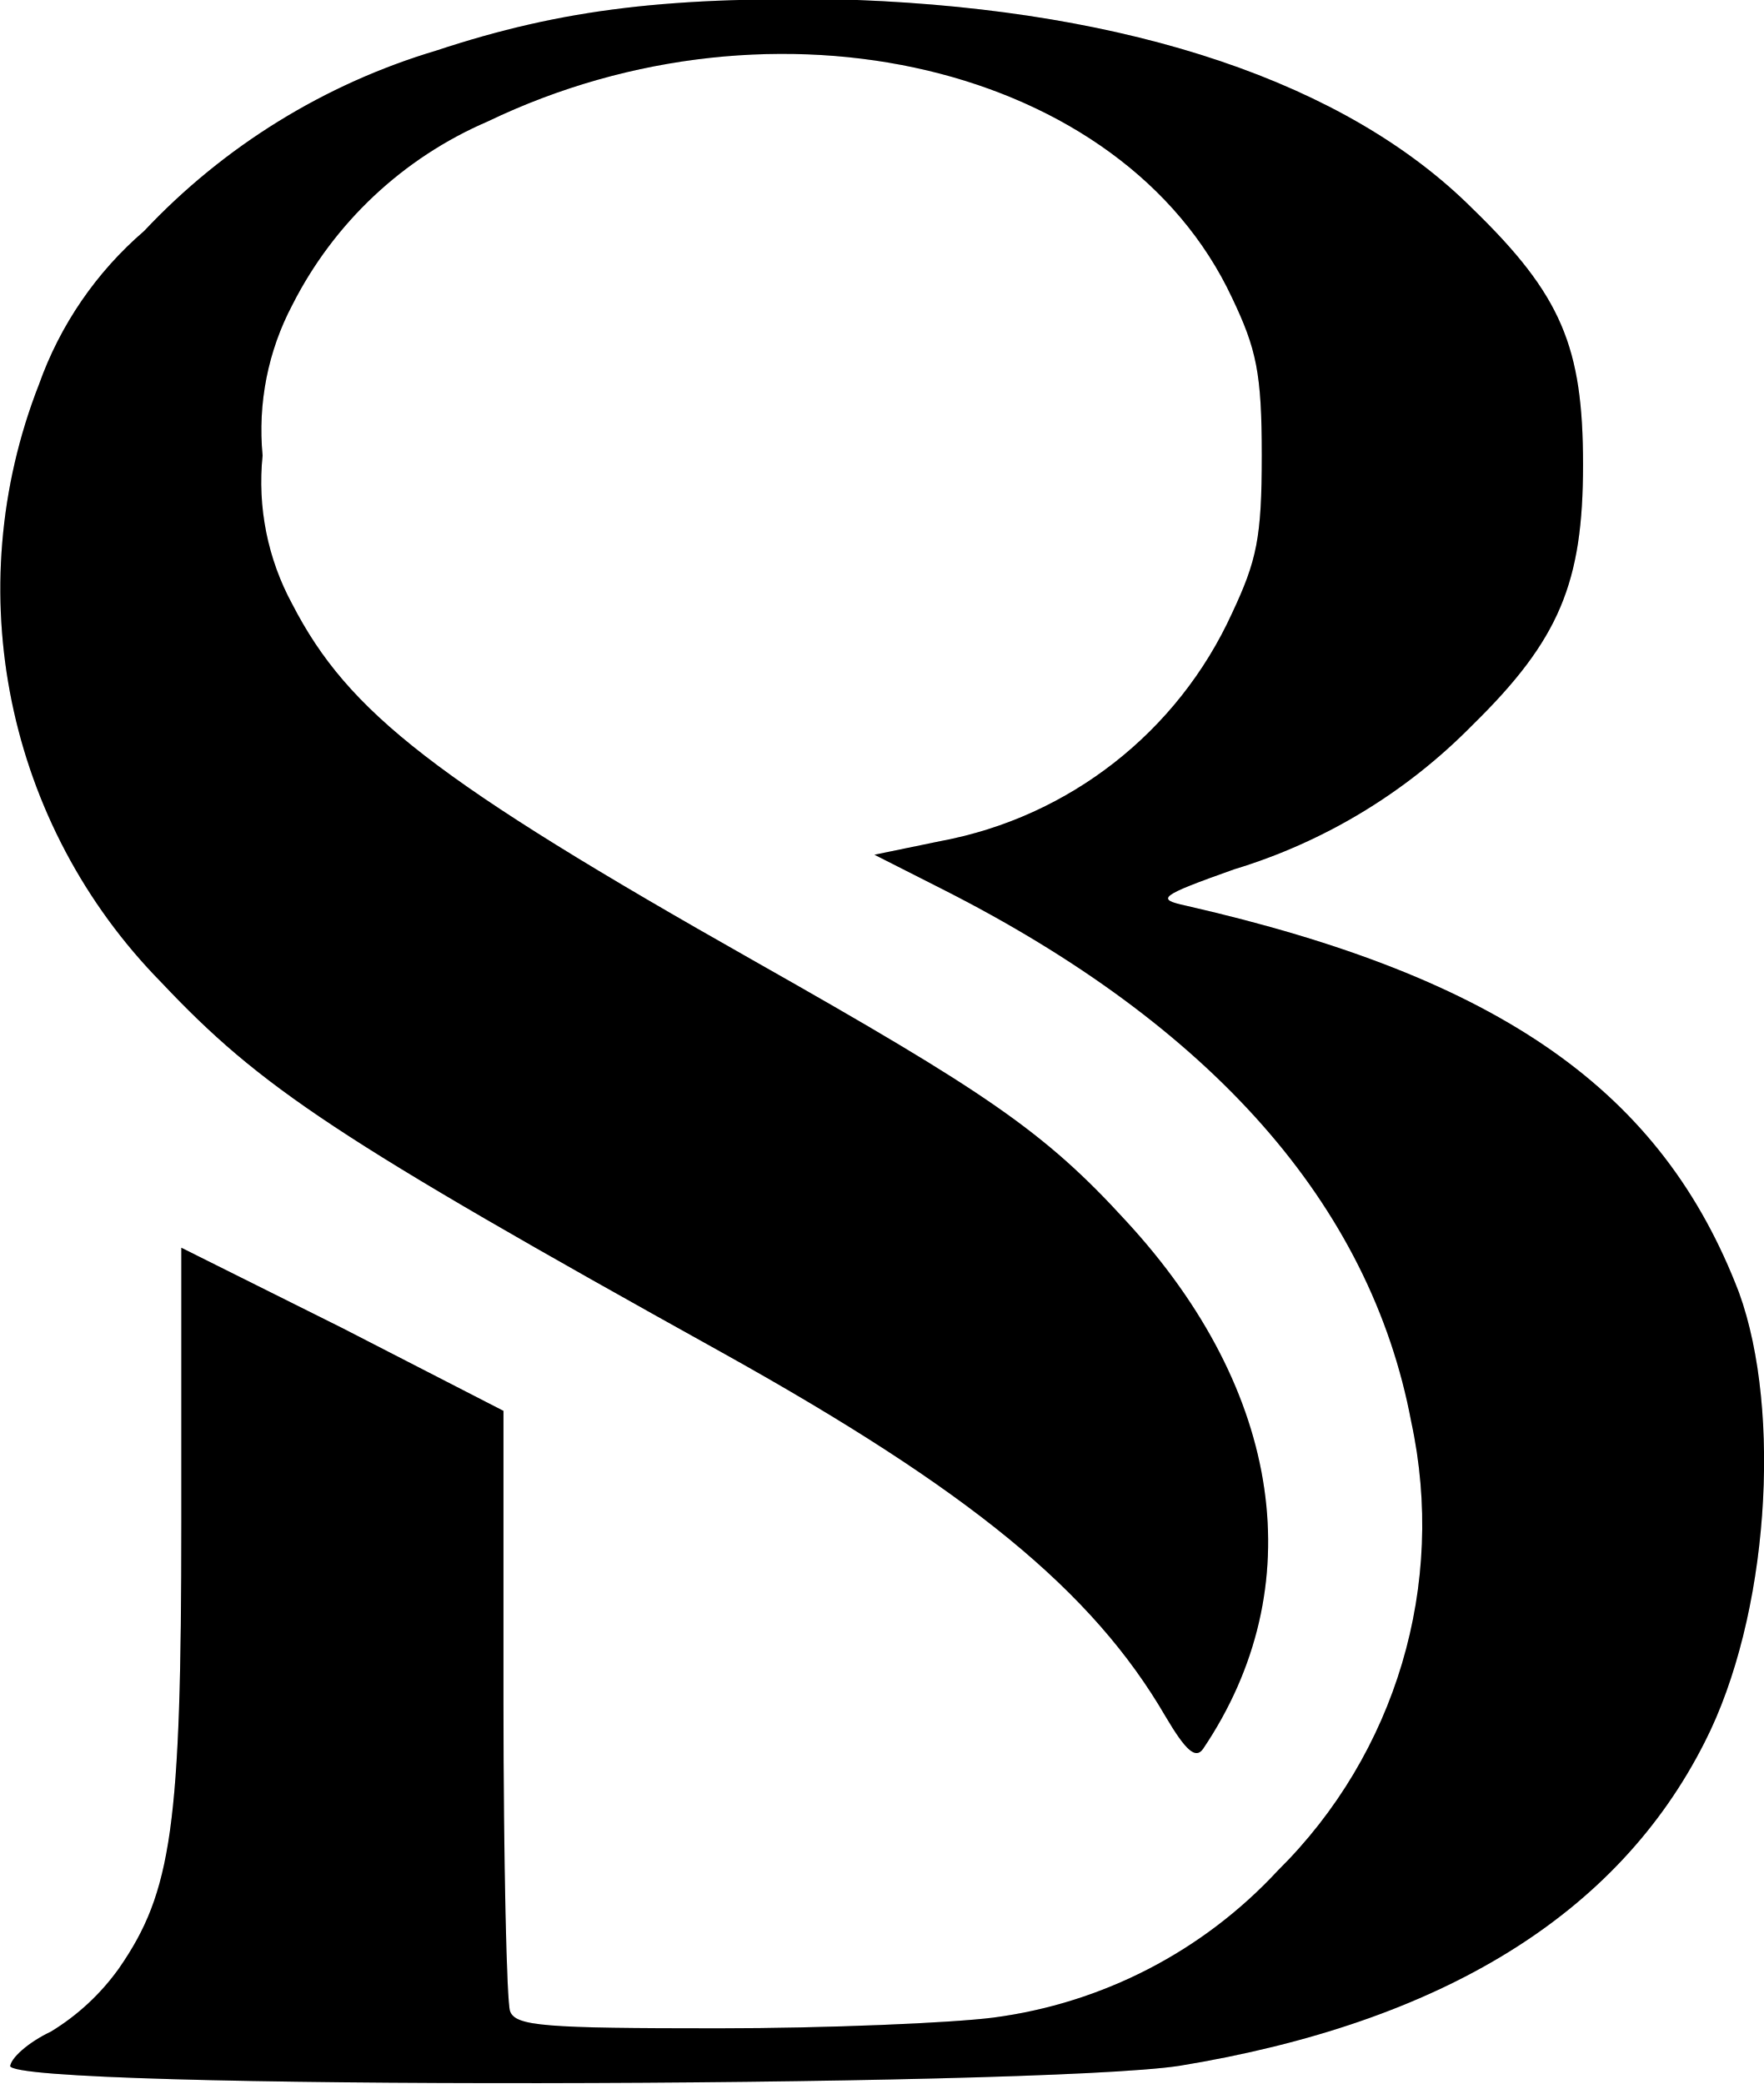
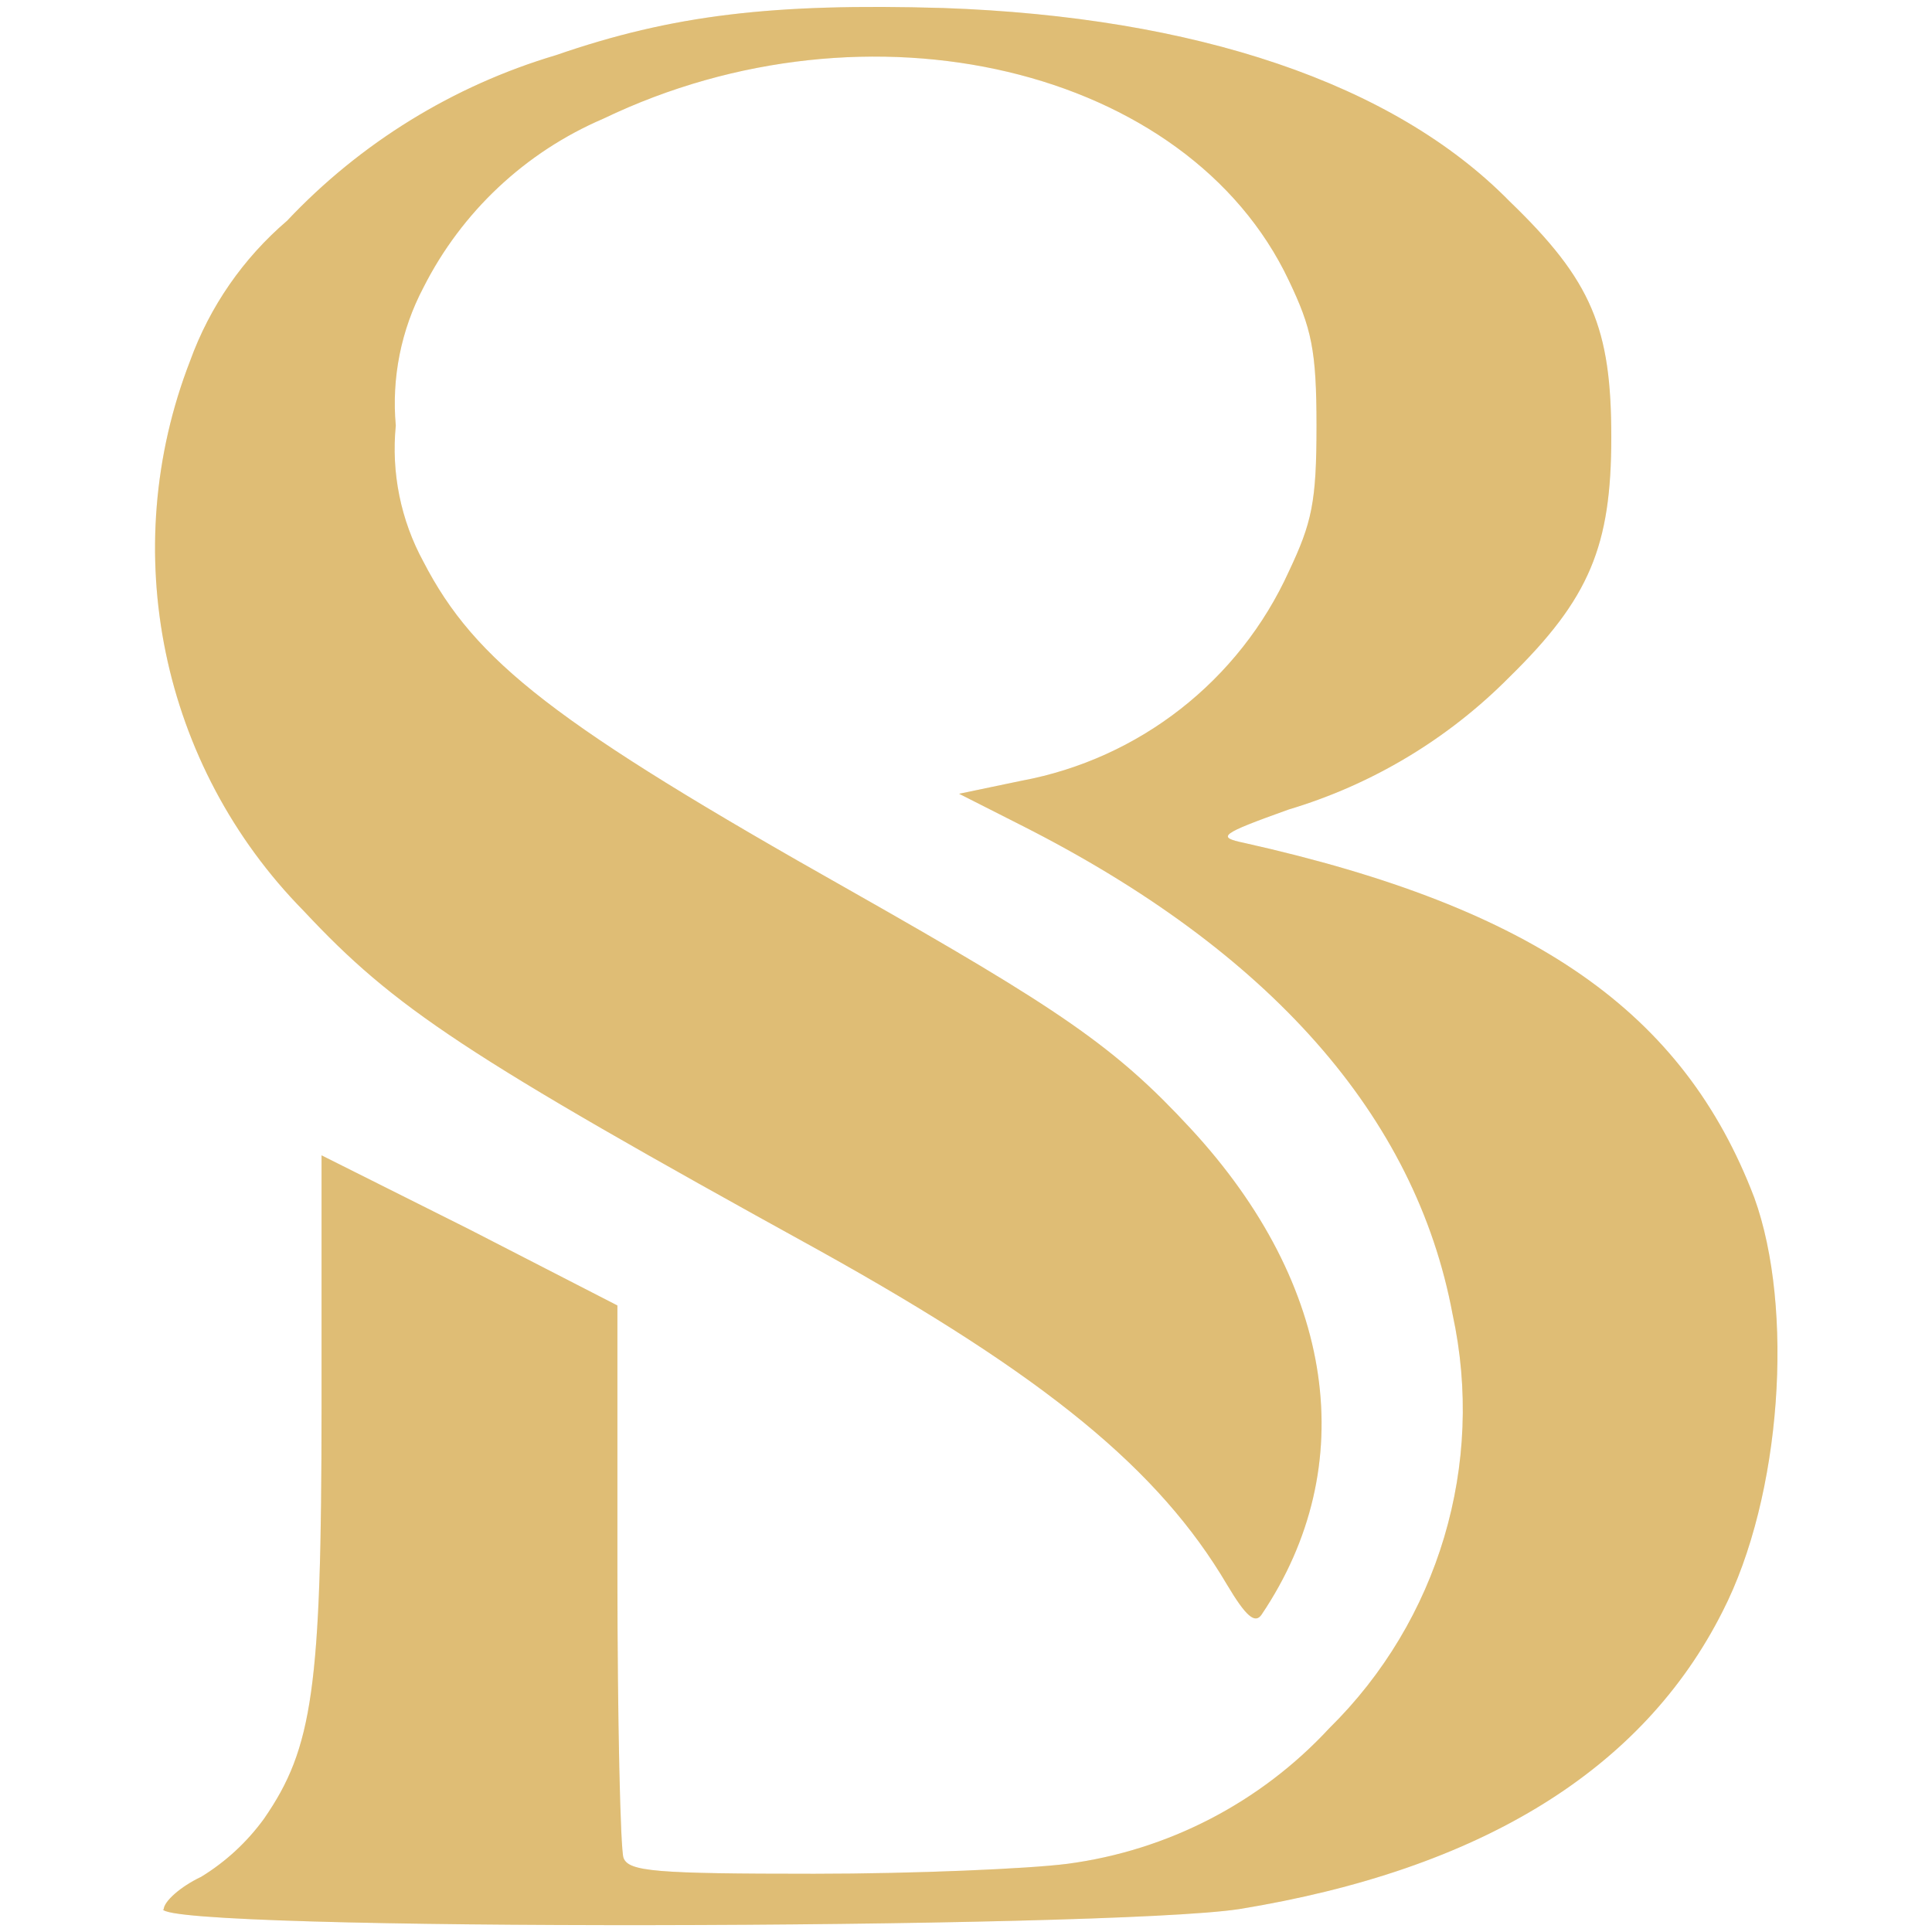
- <svg xmlns="http://www.w3.org/2000/svg" id="Layer_1" data-name="Layer 1" viewBox="0 0 59.24 70">
+ <svg xmlns="http://www.w3.org/2000/svg" id="Layer_1" data-name="Layer 1" viewBox="0 0 70 70">
  <defs>
-     <style>.cls-1{opacity:0.2;}</style>
+     <style>.cls-1{fill:#dfbd75;}.cls-2{opacity:0.2;}</style>
  </defs>
  <g id="Layer_2" data-name="Layer 2">
    <g id="Layer_1-2" data-name="Layer 1-2">
-       <path d="M.34,69.43c0-.29.61-.83,1.37-1.19A7.76,7.76,0,0,0,4,66.11c1.77-2.56,2.09-4.76,2.09-15v-9.2l5.41,2.7,5.41,2.78v9.78c0,5.41.11,10.06.22,10.38.18.51,1.15.58,7,.58,3.64,0,7.83-.18,9.23-.36a15.83,15.83,0,0,0,9.56-4.94A16.34,16.34,0,0,0,47.4,47.76c-1.37-7.3-6.71-13.32-15.76-17.9l-2.27-1.15,2.23-.46a13.48,13.48,0,0,0,9.78-7.65c.83-1.77,1-2.53,1-5.3s-.18-3.58-1-5.3c-3.65-7.8-15.31-10.58-25-5.92a13.2,13.2,0,0,0-6.56,6.16,9,9,0,0,0-1,5.06,8.61,8.61,0,0,0,1,5c1.88,3.64,4.8,5.92,15.55,12C33.09,36.67,35.07,38,37.81,41c5.3,5.73,6.24,12.34,2.6,17.74-.25.36-.58.07-1.26-1.08-2.45-4.22-6.6-7.61-14.9-12.23C11.29,38.23,8.76,36.54,5.42,33A18.85,18.85,0,0,1,1.31,12.91,12.16,12.16,0,0,1,4.84,7.76,22.17,22.17,0,0,1,14.65,1.7C18.91.29,22.55-.14,28.79,0,38,.36,45.22,2.78,49.45,7c3,2.91,3.72,4.65,3.72,8.61s-.79,5.88-3.72,8.75a18.91,18.91,0,0,1-8,4.84c-2.53.9-2.63,1-1.62,1.22,10.6,2.42,16,6.24,18.58,13,1.45,4,1,10.89-1.16,15.11-2.92,5.77-8.8,9.41-17.64,10.86-4.83.73-39.27.82-39.27,0Z" />
-       <g class="cls-1">
-         <path d="M.34,69.43c0-.29.61-.83,1.37-1.19A7.76,7.76,0,0,0,4,66.11c1.77-2.56,2.09-4.76,2.09-15v-9.2l5.41,2.7,5.41,2.78v9.78c0,5.41.11,10.06.22,10.38.18.51,1.15.58,7,.58,3.64,0,7.83-.18,9.23-.36a15.83,15.83,0,0,0,9.56-4.94A16.34,16.34,0,0,0,47.4,47.76c-1.37-7.3-6.71-13.32-15.76-17.9l-2.27-1.15,2.23-.46a13.48,13.48,0,0,0,9.78-7.65c.83-1.77,1-2.53,1-5.3s-.18-3.58-1-5.3c-3.65-7.8-15.31-10.58-25-5.92a13.2,13.2,0,0,0-6.56,6.16,9,9,0,0,0-1,5.06,8.61,8.61,0,0,0,1,5c1.88,3.64,4.8,5.92,15.55,12C33.09,36.67,35.07,38,37.81,41c5.3,5.73,6.24,12.34,2.6,17.74-.25.36-.58.07-1.26-1.08-2.45-4.22-6.6-7.61-14.9-12.23C11.29,38.23,8.76,36.54,5.42,33A18.85,18.85,0,0,1,1.31,12.91,12.16,12.16,0,0,1,4.84,7.76,22.17,22.17,0,0,1,14.65,1.7C18.91.29,22.55-.14,28.79,0,38,.36,45.22,2.78,49.45,7c3,2.91,3.72,4.65,3.72,8.61s-.79,5.88-3.72,8.75a18.91,18.91,0,0,1-8,4.84c-2.53.9-2.63,1-1.62,1.22,10.6,2.42,16,6.24,18.58,13,1.45,4,1,10.89-1.16,15.11-2.92,5.77-8.8,9.41-17.64,10.86-4.83.73-39.27.82-39.27,0Z" />
+       <path class="cls-1" d="M5.93,69.19c0-.29.6-.83,1.36-1.19a7.92,7.92,0,0,0,2.28-2.11c1.76-2.55,2.08-4.72,2.08-14.86V41.86L17,44.54l5.37,2.76V57c0,5.37.11,10,.22,10.31.18.5,1.15.58,6.91.58,3.62,0,7.77-.18,9.17-.36a15.74,15.74,0,0,0,9.49-4.91,16.21,16.21,0,0,0,4.47-15C51.29,40.43,46,34.45,37,29.9l-2.25-1.14L37,28.29a13.32,13.32,0,0,0,9.7-7.59c.83-1.76,1-2.5,1-5.26s-.18-3.55-1-5.27C43.05,2.44,31.47-.32,21.86,4.3a13.06,13.06,0,0,0-6.52,6.12,9,9,0,0,0-1,5,8.55,8.55,0,0,0,1,4.93c1.87,3.62,4.77,5.88,15.44,11.9,7.66,4.34,9.63,5.69,12.35,8.63,5.27,5.69,6.2,12.24,2.58,17.62-.24.35-.57.06-1.25-1.08C42,53.25,37.91,49.88,29.67,45.3,16.81,38.21,14.29,36.52,11,33A18.74,18.74,0,0,1,6.89,13.07,12.1,12.1,0,0,1,10.4,8a22,22,0,0,1,9.74-6C24.36.54,28,.11,34.17.29c9.14.32,16.32,2.72,20.52,7,3,2.89,3.69,4.61,3.69,8.55s-.78,5.84-3.69,8.69a18.85,18.85,0,0,1-8,4.8c-2.51.9-2.61,1-1.61,1.21C55.64,32.9,61,36.69,63.56,43.39c1.45,4,1,10.81-1.15,15-2.89,5.73-8.74,9.35-17.51,10.78-4.79.73-39,.82-39,0Z" />
+       <g class="cls-2">
+         <path class="cls-1" d="M5.93,69.19c0-.29.6-.83,1.36-1.19a7.92,7.92,0,0,0,2.28-2.11c1.76-2.55,2.08-4.72,2.08-14.86V41.86L17,44.54l5.37,2.76V57c0,5.37.11,10,.22,10.31.18.5,1.15.58,6.91.58,3.62,0,7.77-.18,9.17-.36a15.74,15.74,0,0,0,9.49-4.91,16.21,16.21,0,0,0,4.47-15C51.29,40.43,46,34.45,37,29.9l-2.25-1.14L37,28.29a13.32,13.32,0,0,0,9.7-7.59c.83-1.76,1-2.5,1-5.26s-.18-3.55-1-5.27C43.05,2.44,31.47-.32,21.86,4.3a13.06,13.06,0,0,0-6.52,6.12,9,9,0,0,0-1,5,8.55,8.55,0,0,0,1,4.93c1.87,3.62,4.77,5.88,15.44,11.9,7.66,4.34,9.63,5.69,12.35,8.63,5.27,5.69,6.2,12.24,2.58,17.62-.24.35-.57.06-1.25-1.08C42,53.25,37.91,49.88,29.67,45.3,16.81,38.21,14.29,36.52,11,33A18.74,18.74,0,0,1,6.89,13.07,12.1,12.1,0,0,1,10.4,8a22,22,0,0,1,9.74-6C24.36.54,28,.11,34.17.29c9.14.32,16.32,2.72,20.52,7,3,2.89,3.69,4.61,3.69,8.55s-.78,5.84-3.69,8.69a18.85,18.85,0,0,1-8,4.8c-2.51.9-2.61,1-1.61,1.21C55.64,32.9,61,36.69,63.56,43.39c1.45,4,1,10.81-1.15,15-2.89,5.73-8.74,9.35-17.51,10.78-4.79.73-39,.82-39,0Z" />
      </g>
    </g>
  </g>
</svg>
